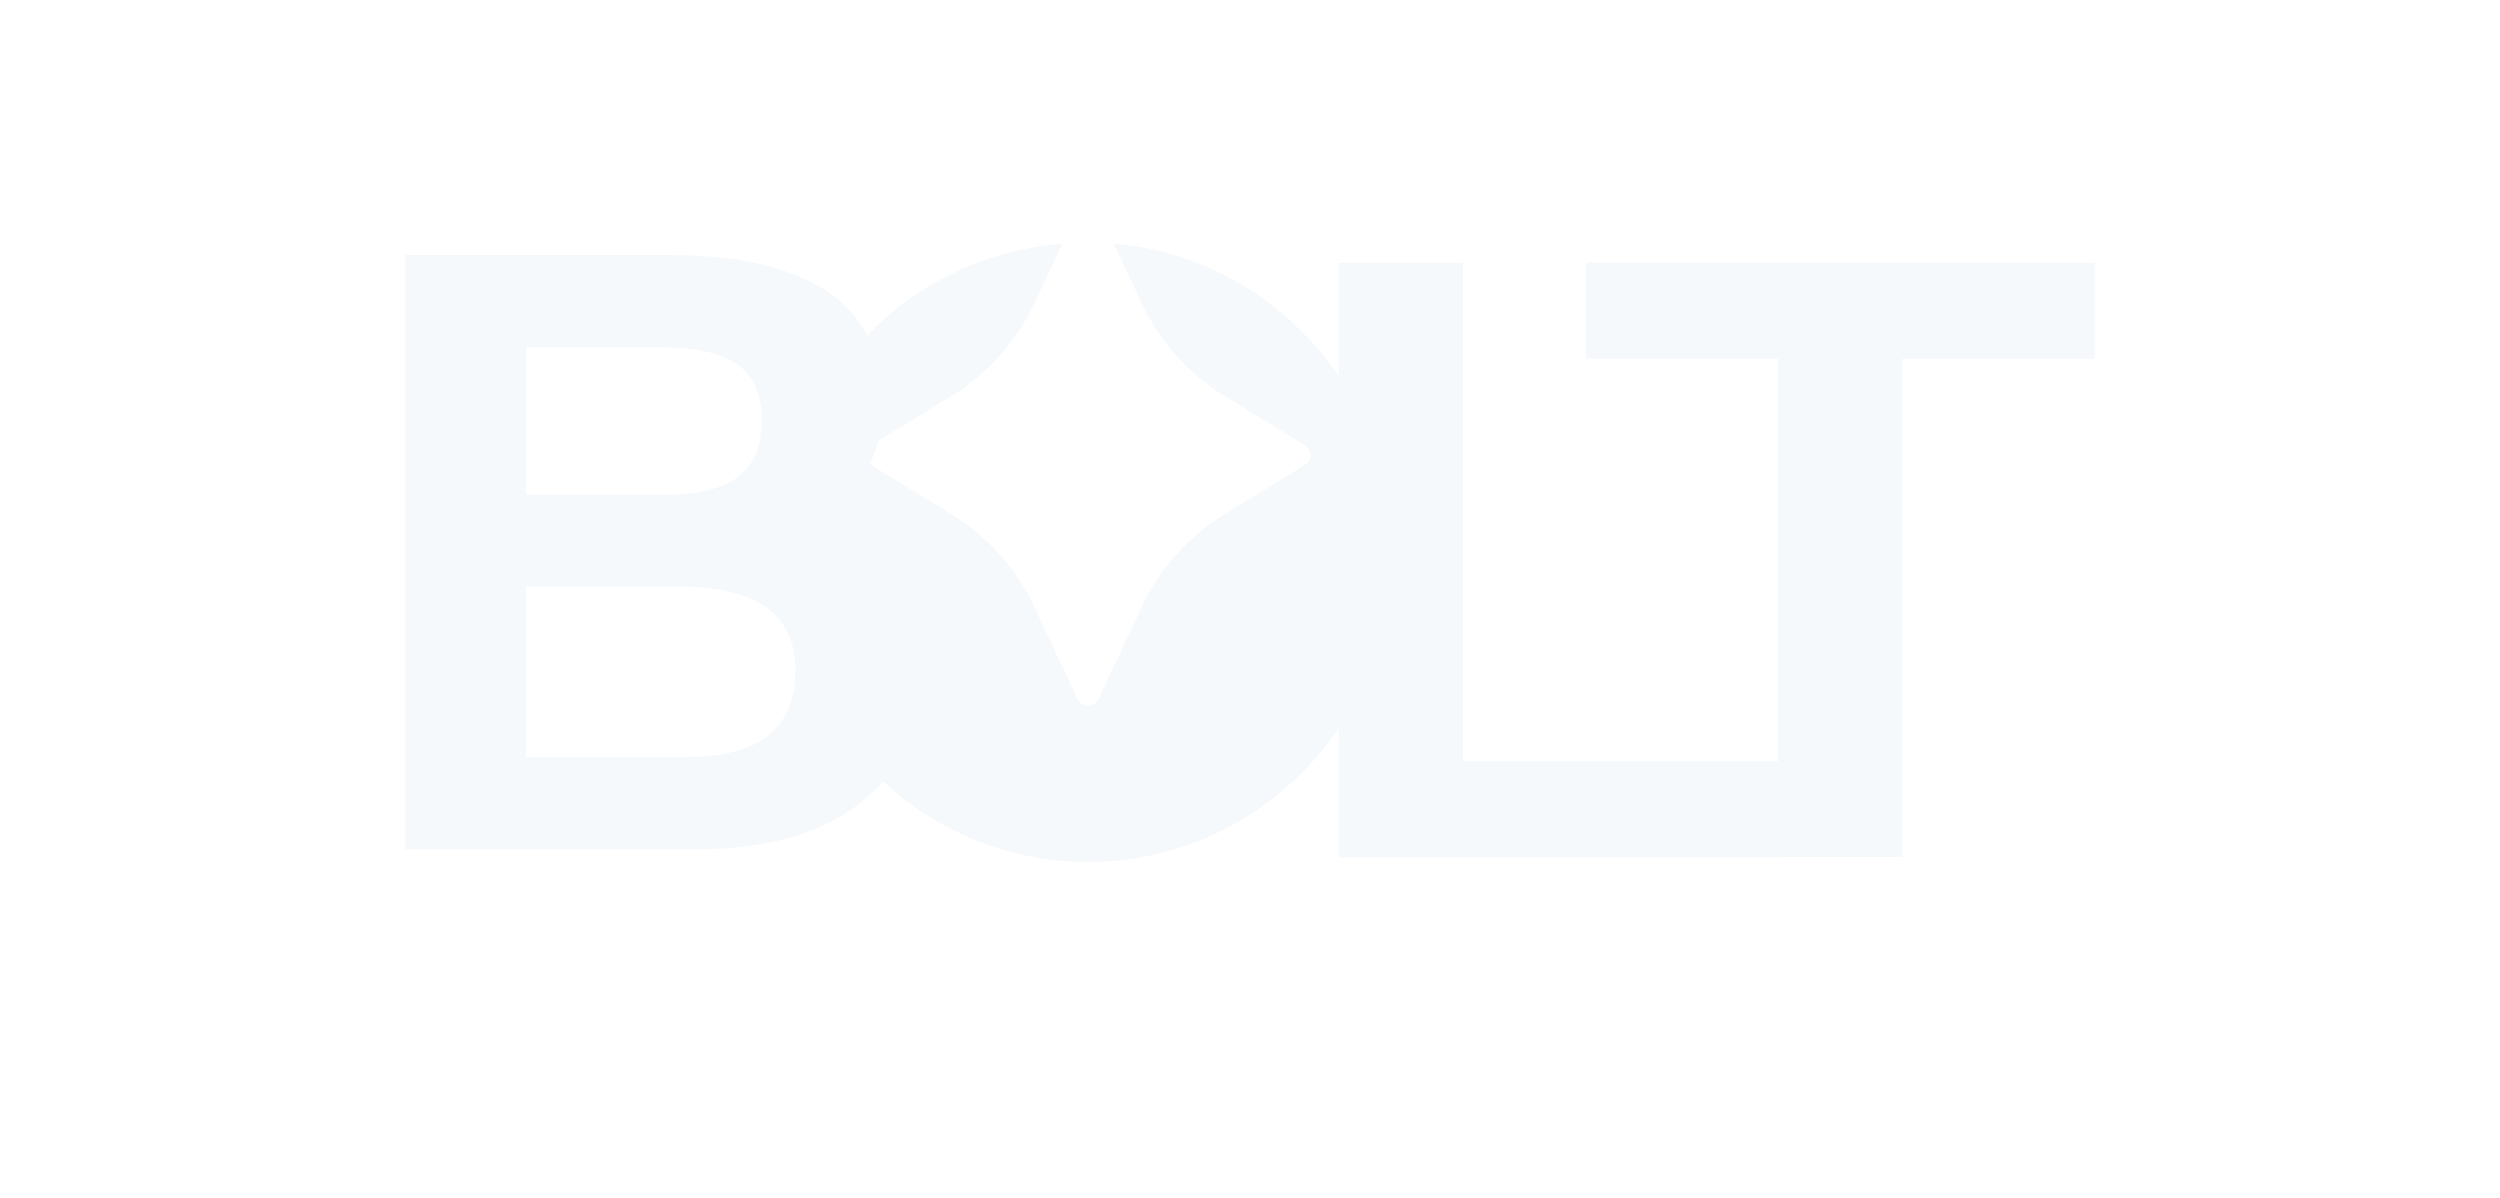
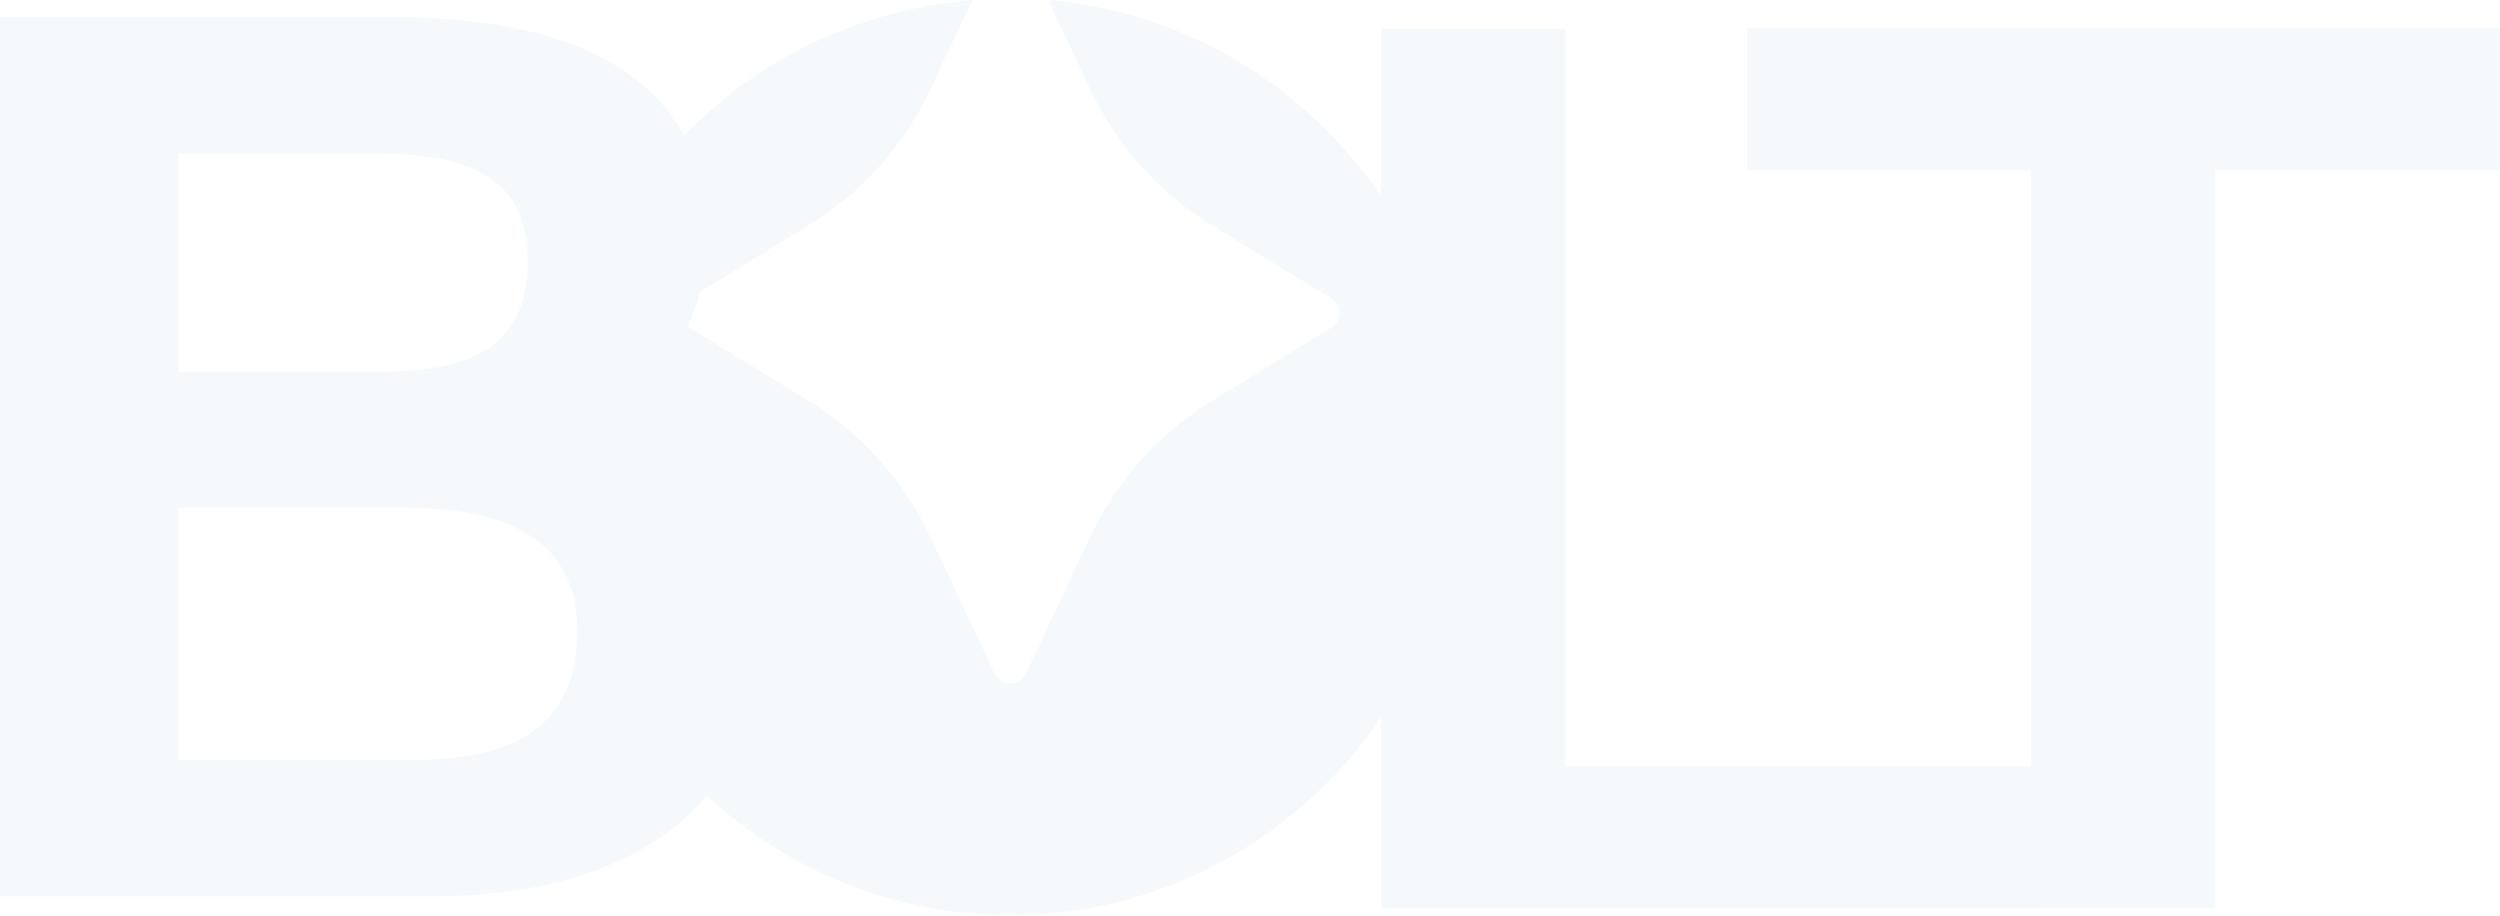
- <svg xmlns="http://www.w3.org/2000/svg" id="Camada_1" data-name="Camada 1" viewBox="0 0 720 344.83">
+ <svg xmlns="http://www.w3.org/2000/svg" id="Camada_2" data-name="Camada 2" viewBox="0 0 486.62 178.15">
  <defs>
    <style>
      .cls-1 {
        fill: #f6f9fc;
      }
    </style>
  </defs>
-   <path class="cls-1" d="M263.96,195.8c0,15.55-5.66,27.58-16.98,36.09-11.32,8.51-27.04,12.76-47.16,12.76h-83.12V73.44h76.05c20.28,0,35.63,3.63,46.04,10.88,10.41,7.25,15.62,17.96,15.62,32.14,0,11.44-4.88,19.62-7.84,24.61-4.39,7.4-9.53,12.36-13.04,15.3,3.82.89,12.54,3.49,19.88,11.31,10.07,10.74,10.55,23.77,10.55,28.13ZM219.39,121.32c0-7.7-2.38-13.16-7.13-16.4-4.76-3.24-11.81-4.86-21.16-4.86h-39.62v42.41h39.85c9.83,0,16.96-1.76,21.4-5.29,4.44-3.52,6.66-8.81,6.66-15.86ZM229.06,193.01c0-16.04-11.16-24.06-33.49-24.06h-44.1v49.09h45.39c11.16,0,19.32-2.09,24.47-6.26,5.15-4.17,7.72-10.43,7.72-18.77Z" />
-   <path class="cls-1" d="M513.24,219.2v27.71h-127.71V75.7h35.85v143.5h91.86Z" />
-   <path class="cls-1" d="M547.9,103.34v143.5h-35.85V103.34h-55.29v-27.71h146.54v27.71h-55.41Z" />
-   <path class="cls-1" d="M401.08,159.05c0,49.28-39.29,89.23-87.74,89.23s-87.75-39.95-87.75-89.23,35.37-85.12,80.39-88.92l-8.19,17.41c-5.15,10.94-13.37,20.14-23.68,26.46l-23.21,14.22c-2.13,1.31-2.13,4.4,0,5.69l23.21,14.24c10.3,6.31,18.53,15.5,23.68,26.45l12.53,26.63c1.2,2.56,4.85,2.56,6.06,0l12.53-26.63c5.15-10.94,13.37-20.14,23.68-26.45l23.21-14.24c2.13-1.29,2.13-4.39,0-5.69l-23.21-14.22c-10.3-6.32-18.53-15.52-23.68-26.46l-8.19-17.41c45.01,3.8,80.37,42.16,80.37,88.92Z" />
+   <g id="Camada_1-2" data-name="Camada 1">
+     <g>
+       <path class="cls-1" d="M147.27,125.67c0,15.55-5.66,27.58-16.98,36.09-11.32,8.51-27.04,12.76-47.16,12.76H0V3.31h76.05c20.28,0,35.63,3.63,46.04,10.88,10.41,7.25,15.62,17.96,15.62,32.14,0,11.44-4.88,19.62-7.84,24.61-4.39,7.4-9.53,12.36-13.04,15.3,3.82.89,12.54,3.49,19.88,11.31,10.07,10.74,10.55,23.77,10.55,28.13ZM102.7,51.19c0-7.7-2.38-13.16-7.13-16.4-4.76-3.24-11.81-4.86-21.16-4.86h-39.62v42.41h39.85c9.83,0,16.96-1.76,21.4-5.29,4.44-3.52,6.66-8.81,6.66-15.86ZM112.37,122.88c0-16.04-11.16-24.06-33.49-24.06h-44.1v49.09h45.39c11.16,0,19.32-2.09,24.47-6.26,5.15-4.17,7.72-10.43,7.72-18.77Z" />
+       <path class="cls-1" d="M396.55,149.07v27.71h-127.71V5.57h35.85v143.5h91.86Z" />
+       <path class="cls-1" d="M431.21,33.21v143.5h-35.85V33.21h-55.29V5.5h146.54v27.71h-55.41Z" />
+       <path class="cls-1" d="M284.39,88.92c0,49.28-39.29,89.23-87.74,89.23s-87.75-39.95-87.75-89.23S144.26,3.8,189.28,0l-8.19,17.41c-5.15,10.94-13.37,20.14-23.68,26.46l-23.21,14.22c-2.13,1.31-2.13,4.4,0,5.69l23.21,14.24c10.3,6.31,18.53,15.5,23.68,26.45l12.53,26.63c1.2,2.56,4.85,2.56,6.06,0l12.53-26.63c5.15-10.94,13.37-20.14,23.68-26.45l23.21-14.24c2.13-1.29,2.13-4.39,0-5.69l-23.21-14.22c-10.3-6.32-18.53-15.52-23.68-26.46L204.02,0c45.01,3.8,80.37,42.16,80.37,88.92Z" />
+     </g>
+   </g>
</svg>
